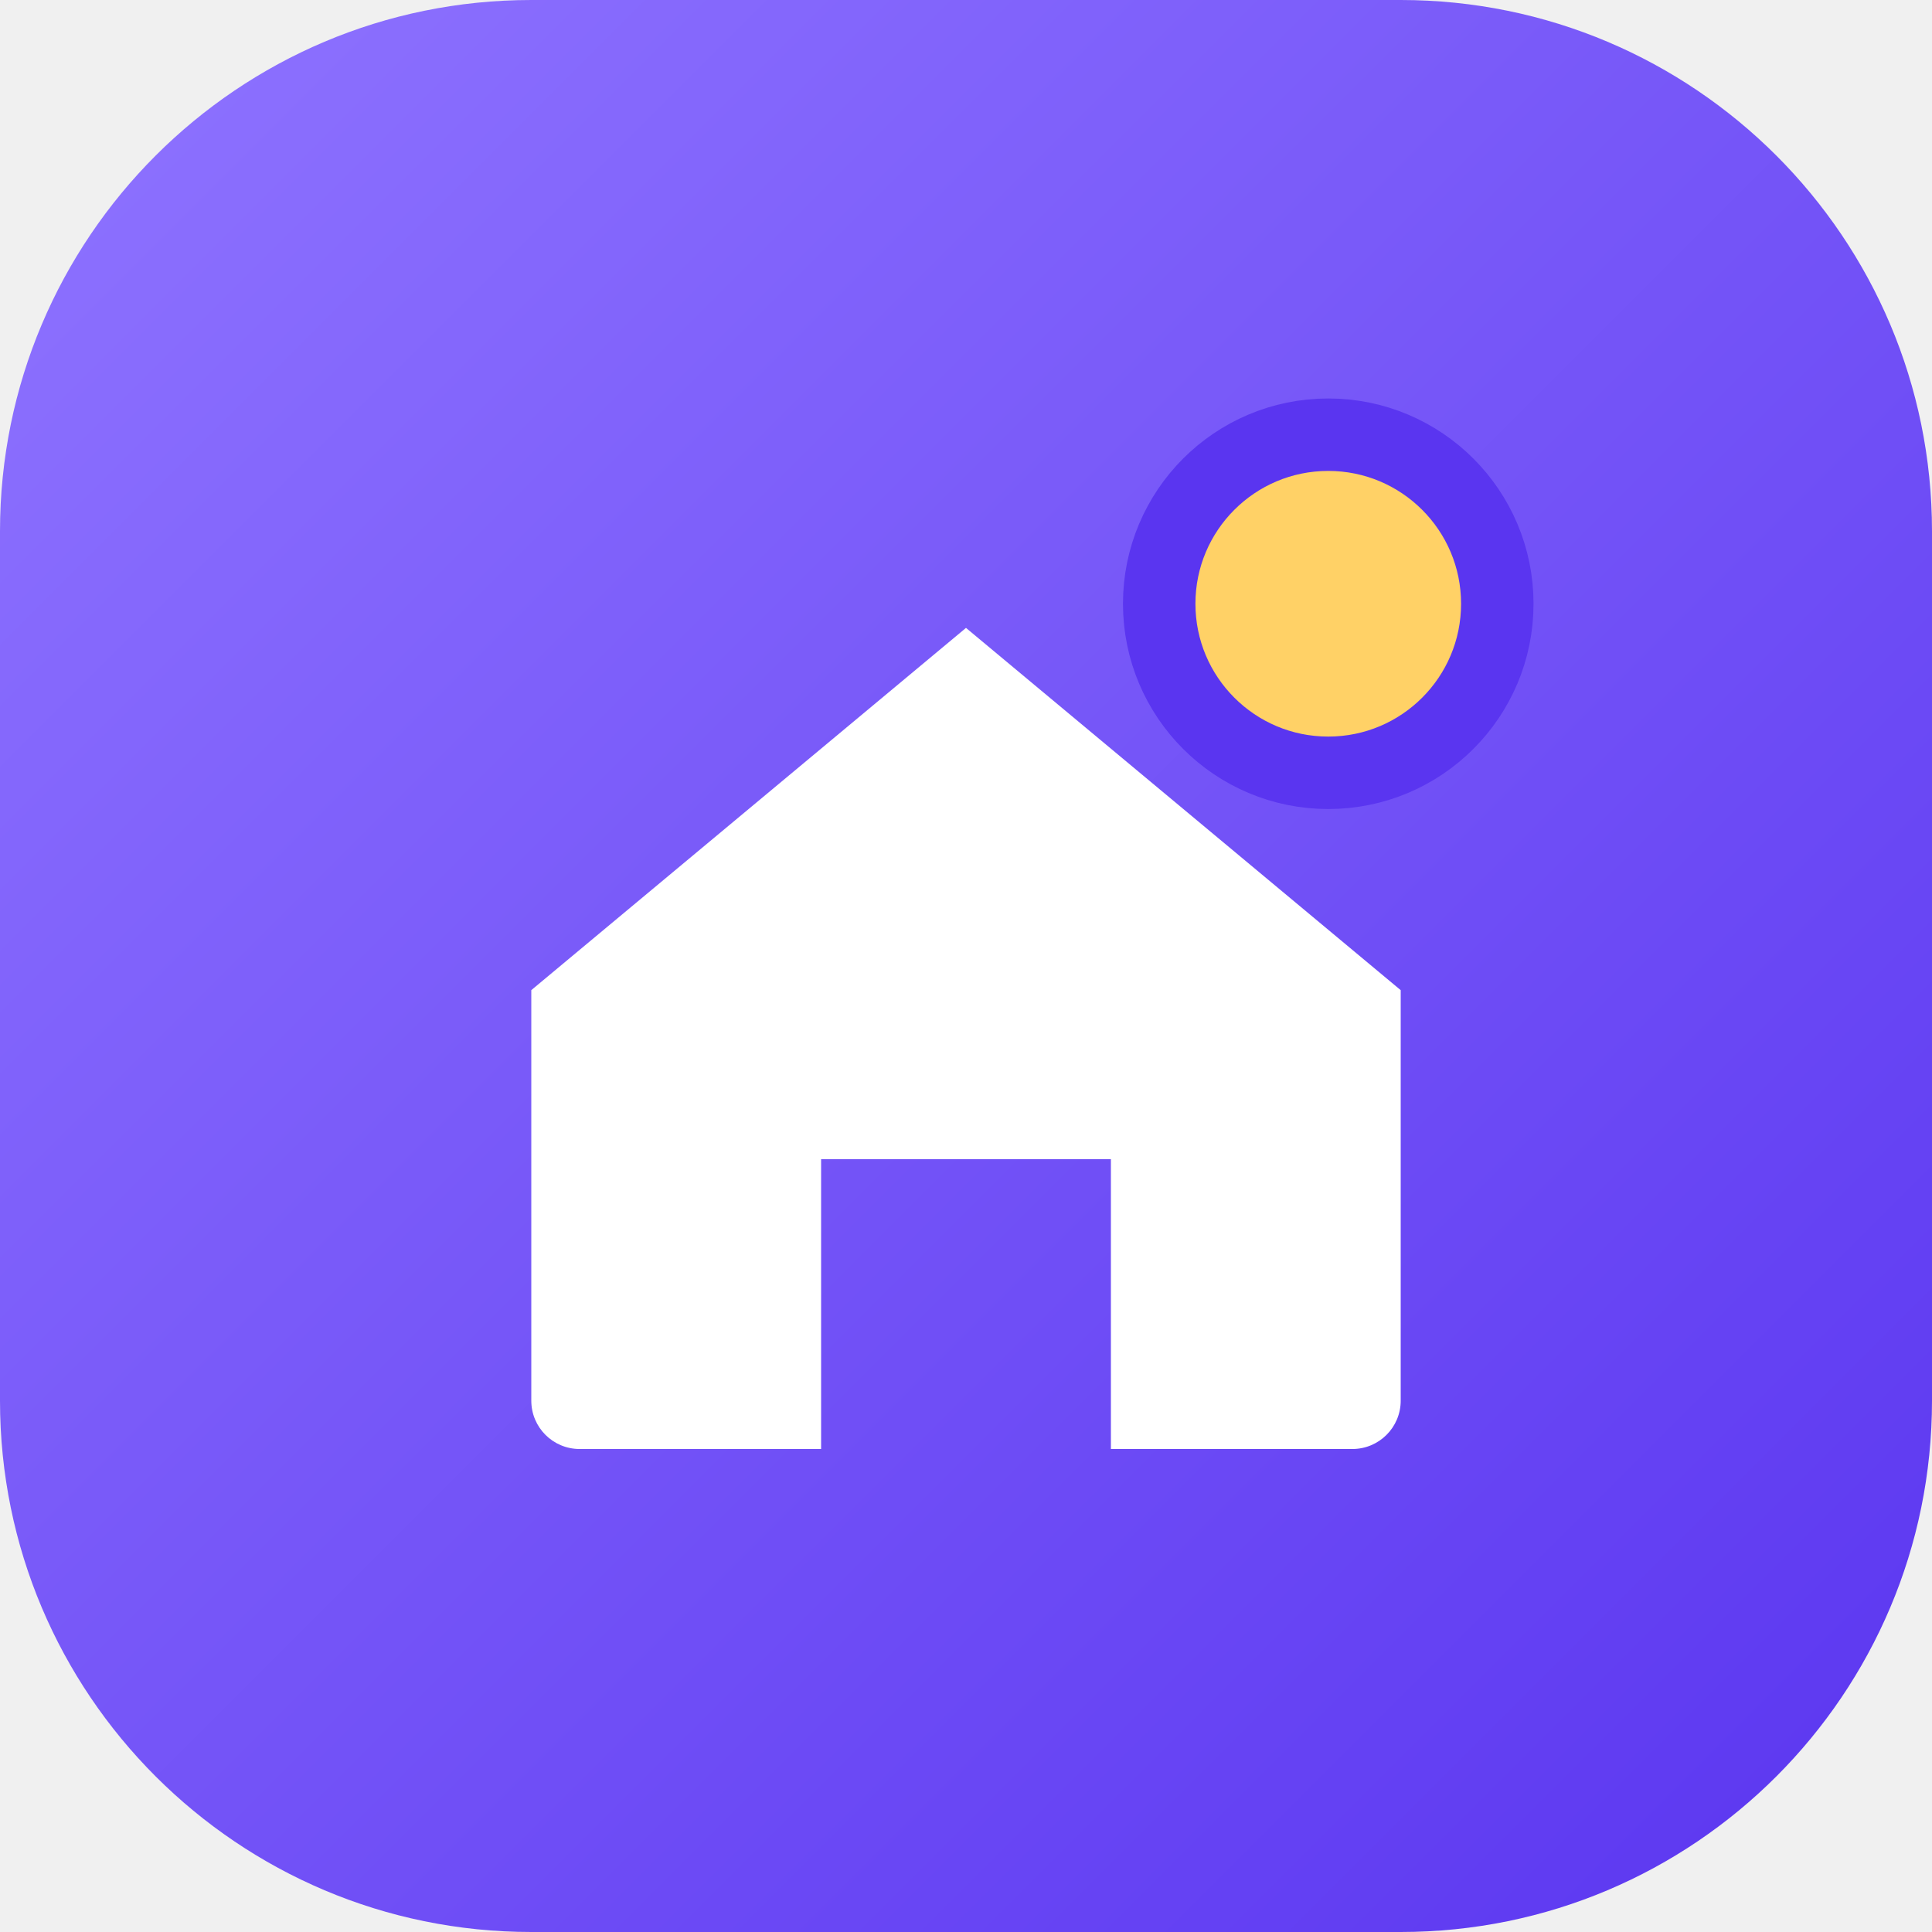
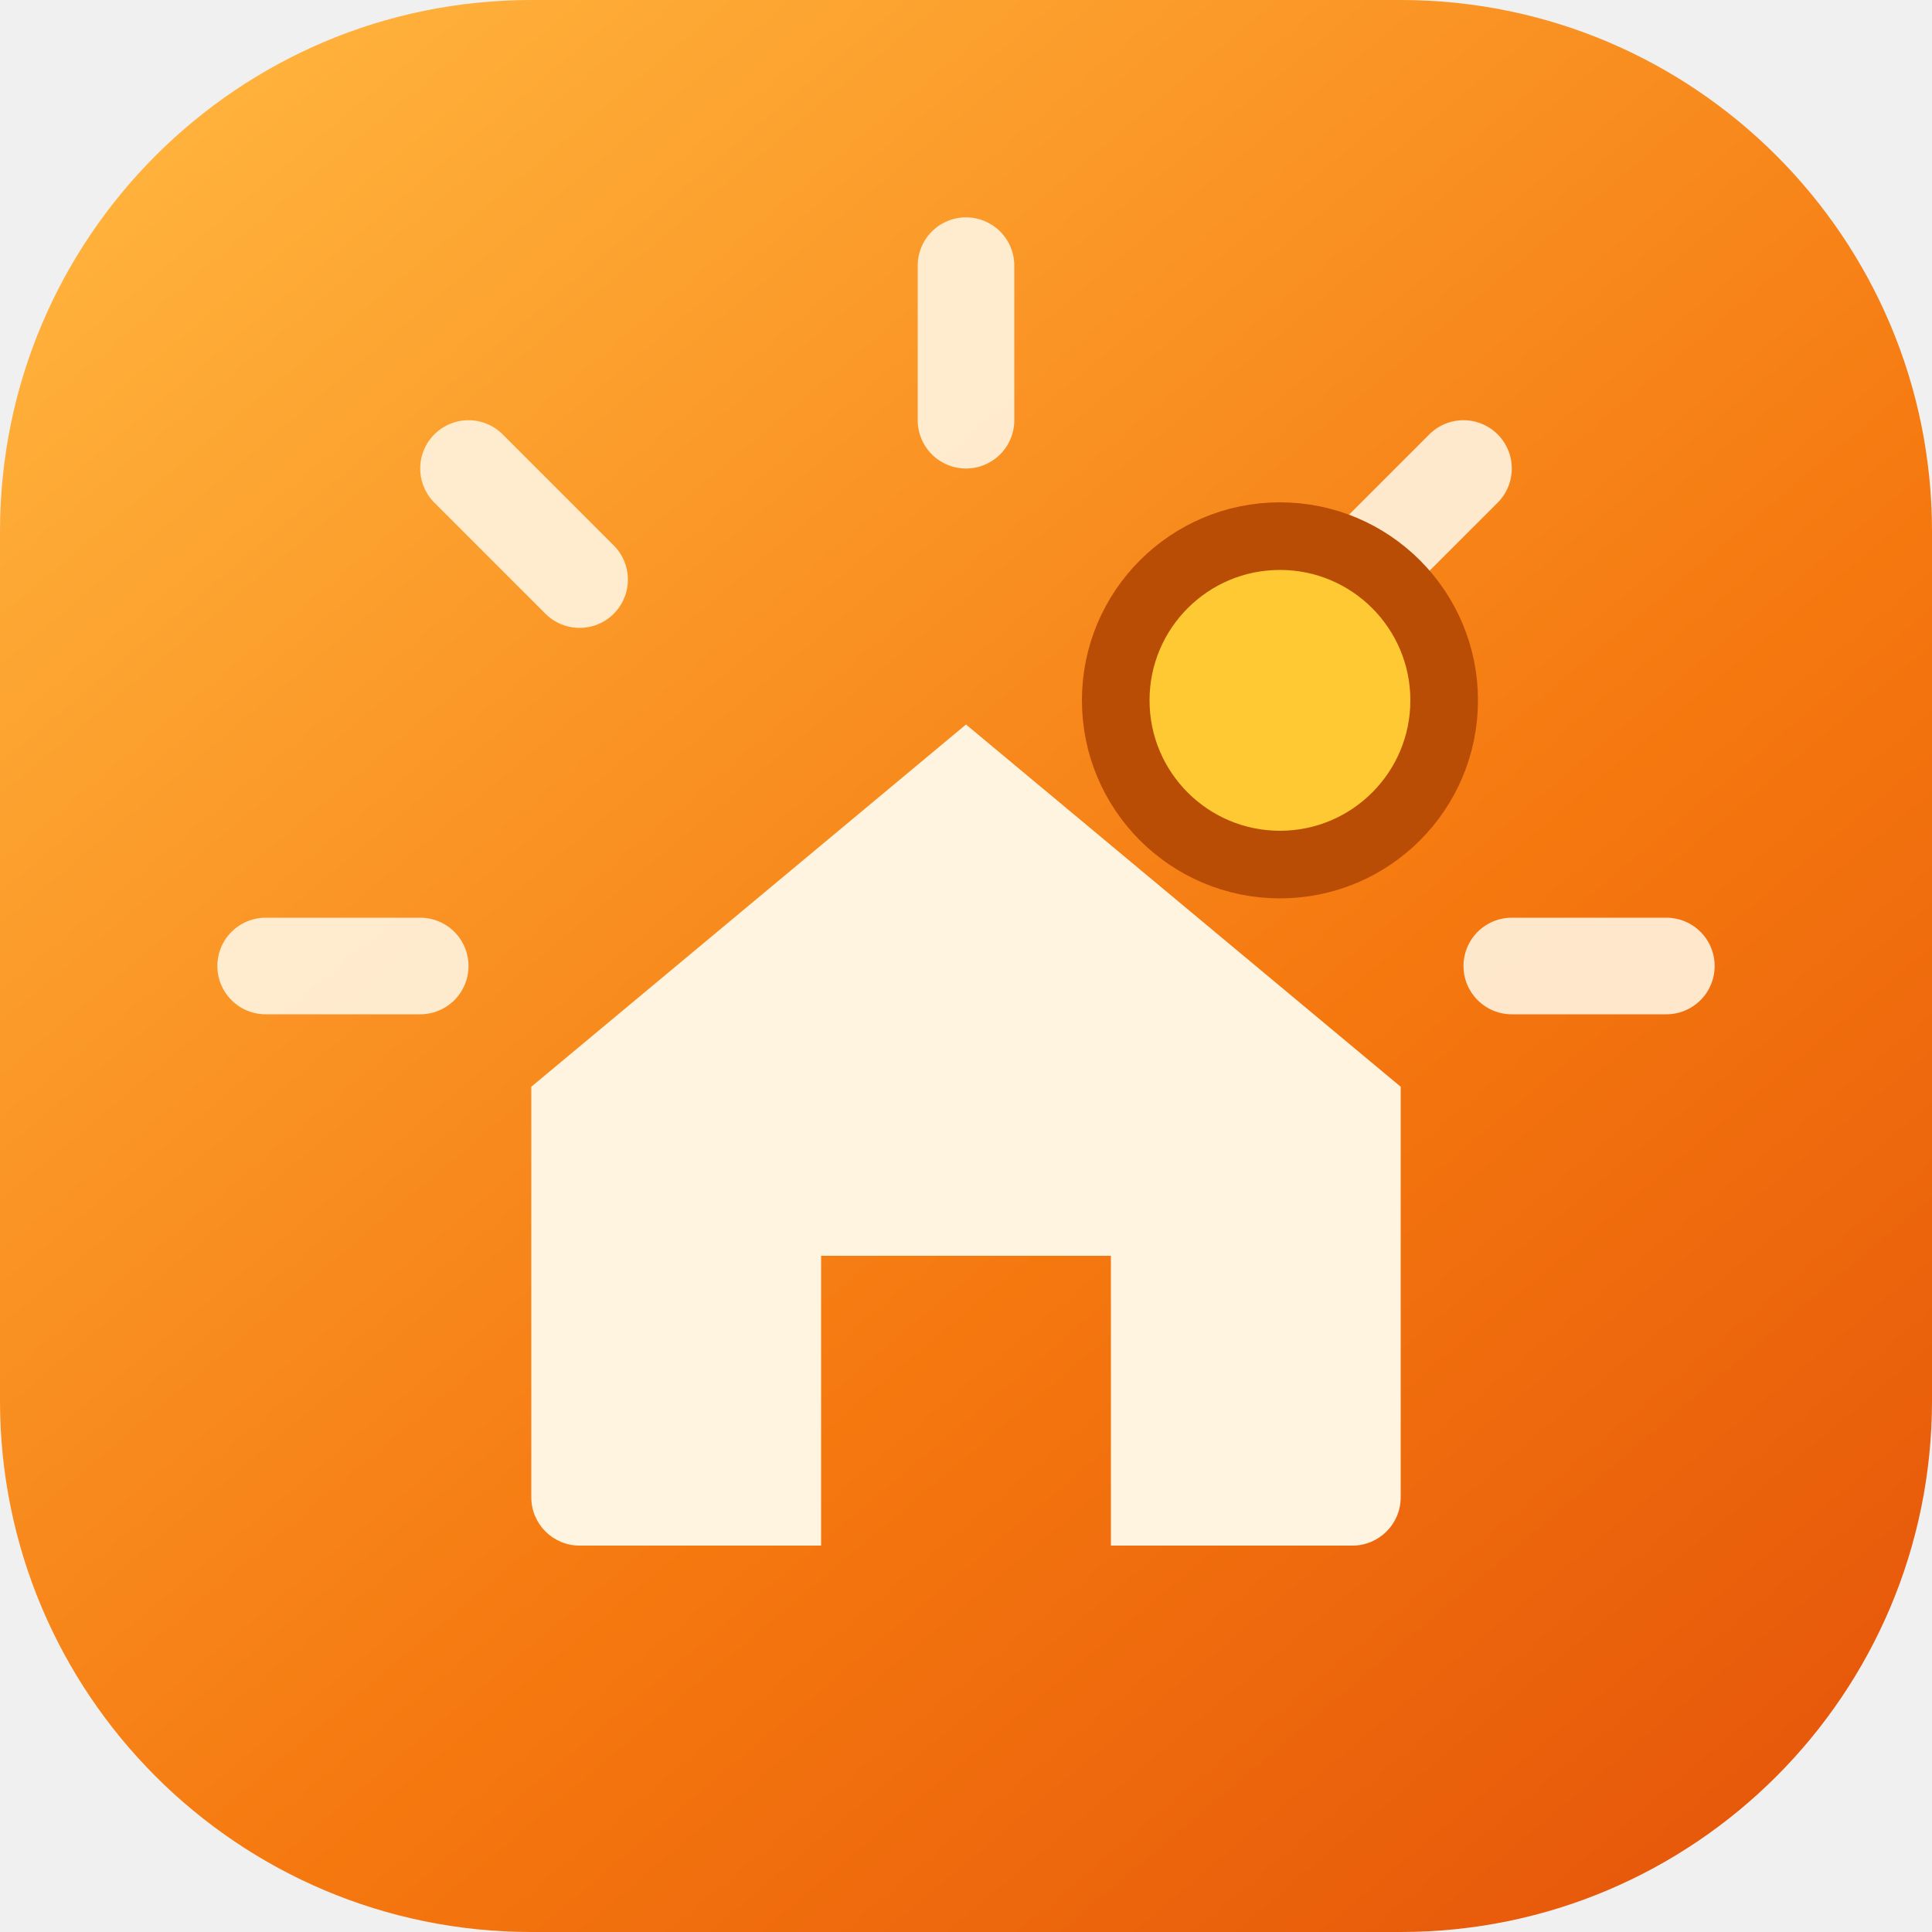
<svg xmlns="http://www.w3.org/2000/svg" width="40" height="40" viewBox="0 0 40 40" fill="none">
  <defs>
-     <linearGradient id="g" x1="0" y1="0" x2="40" y2="40" gradientUnits="userSpaceOnUse">
-       <stop stop-color="#8F74FF" />
-       <stop offset="1" stop-color="#5A35F0" />
+     <linearGradient id="g" x1="4" y1="2" x2="36" y2="40" gradientUnits="userSpaceOnUse">
+       <stop stop-color="#FFB23C" />
+       <stop offset="0.6" stop-color="#F5780F" />
+       <stop offset="1" stop-color="#E5560A" />
    </linearGradient>
  </defs>
  <rect width="40" height="40" rx="11" fill="url(#g)" />
-   <path d="M11 20.5 20 13l9 7.5V29a1 1 0 0 1-1 1h-5v-6h-6v6h-5a1 1 0 0 1-1-1v-8.5Z" fill="#fff" />
-   <circle cx="27.5" cy="12.5" r="3.5" fill="#FFD166" stroke="#5A35F0" stroke-width="1.5" />
+   <g stroke="#FFF4E0" stroke-width="2" stroke-linecap="round" opacity="0.9">
+     <path d="M20 5.5v3.2M9.7 9.7l2.3 2.3M30.3 9.7 28 12M5.5 20h3.2M31.3 20h3.2" />
+   </g>
+   <path d="M11 22.5 20 15l9 7.5V31a1 1 0 0 1-1 1h-5v-6h-6v6h-5a1 1 0 0 1-1-1v-8.5Z" fill="#FFF4E0" />
+   <circle cx="26.5" cy="14.5" r="3.4" fill="#FFC933" stroke="#B94D06" stroke-width="1.4" />
</svg>
